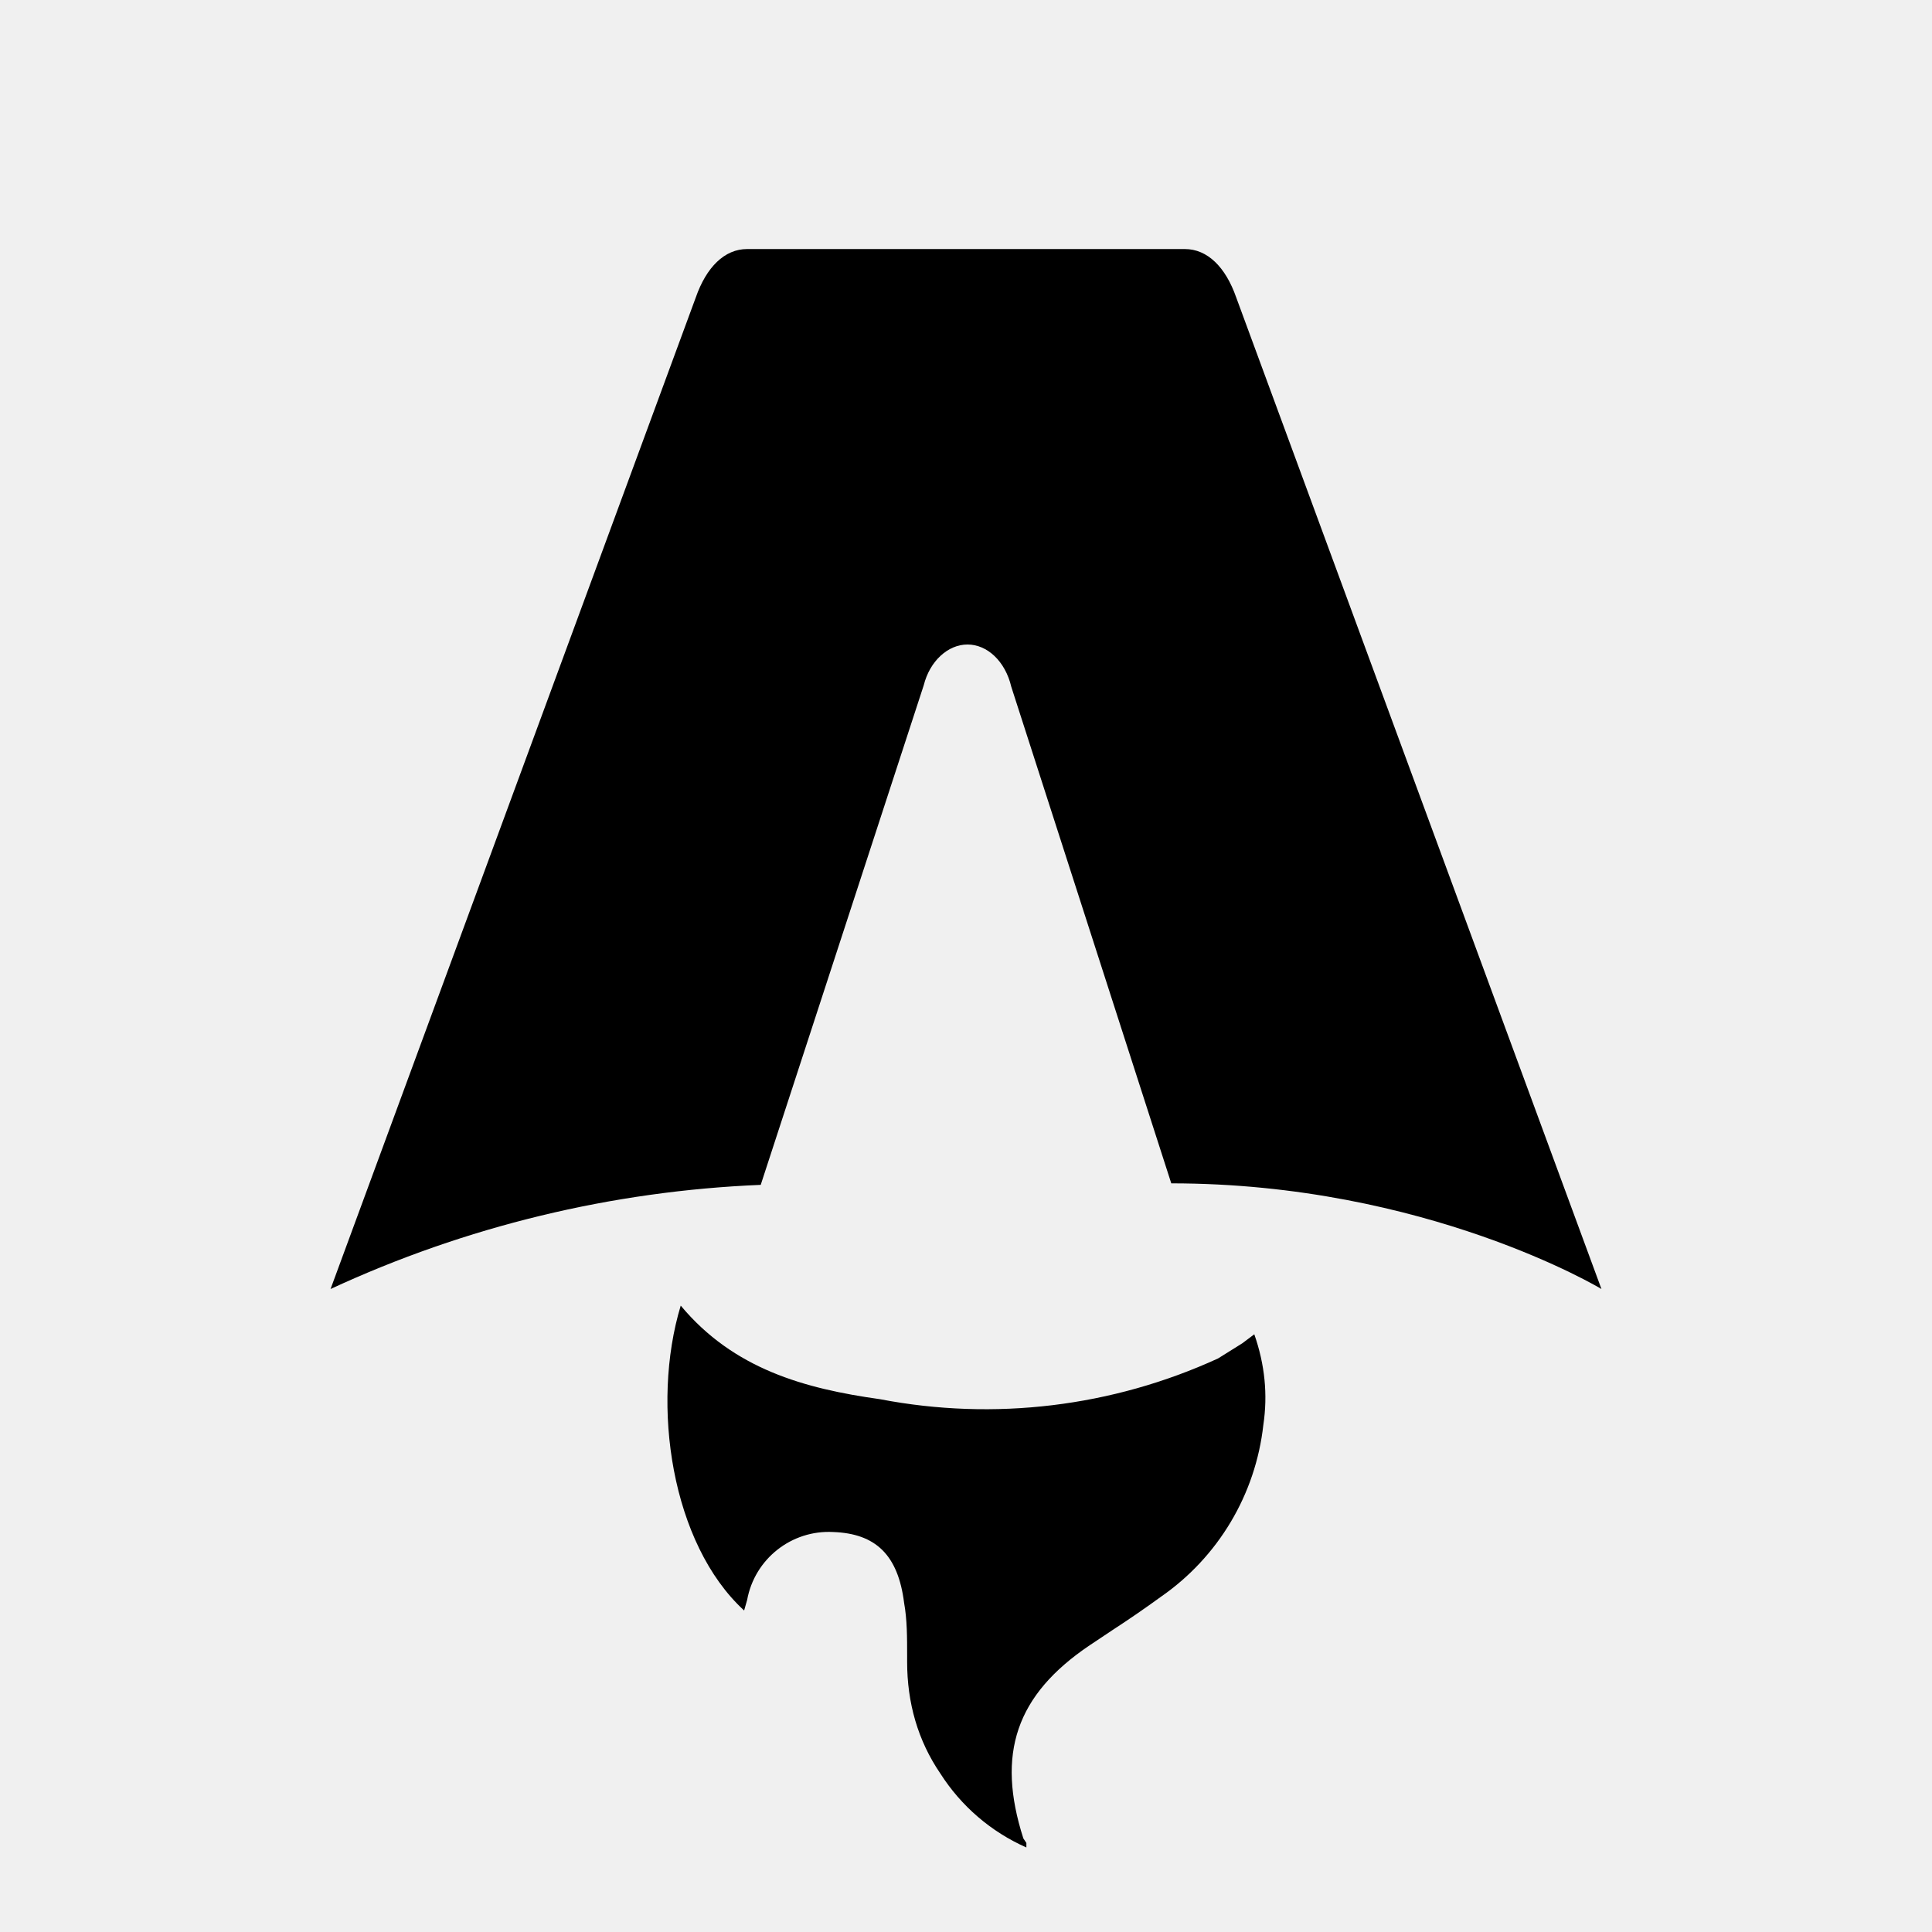
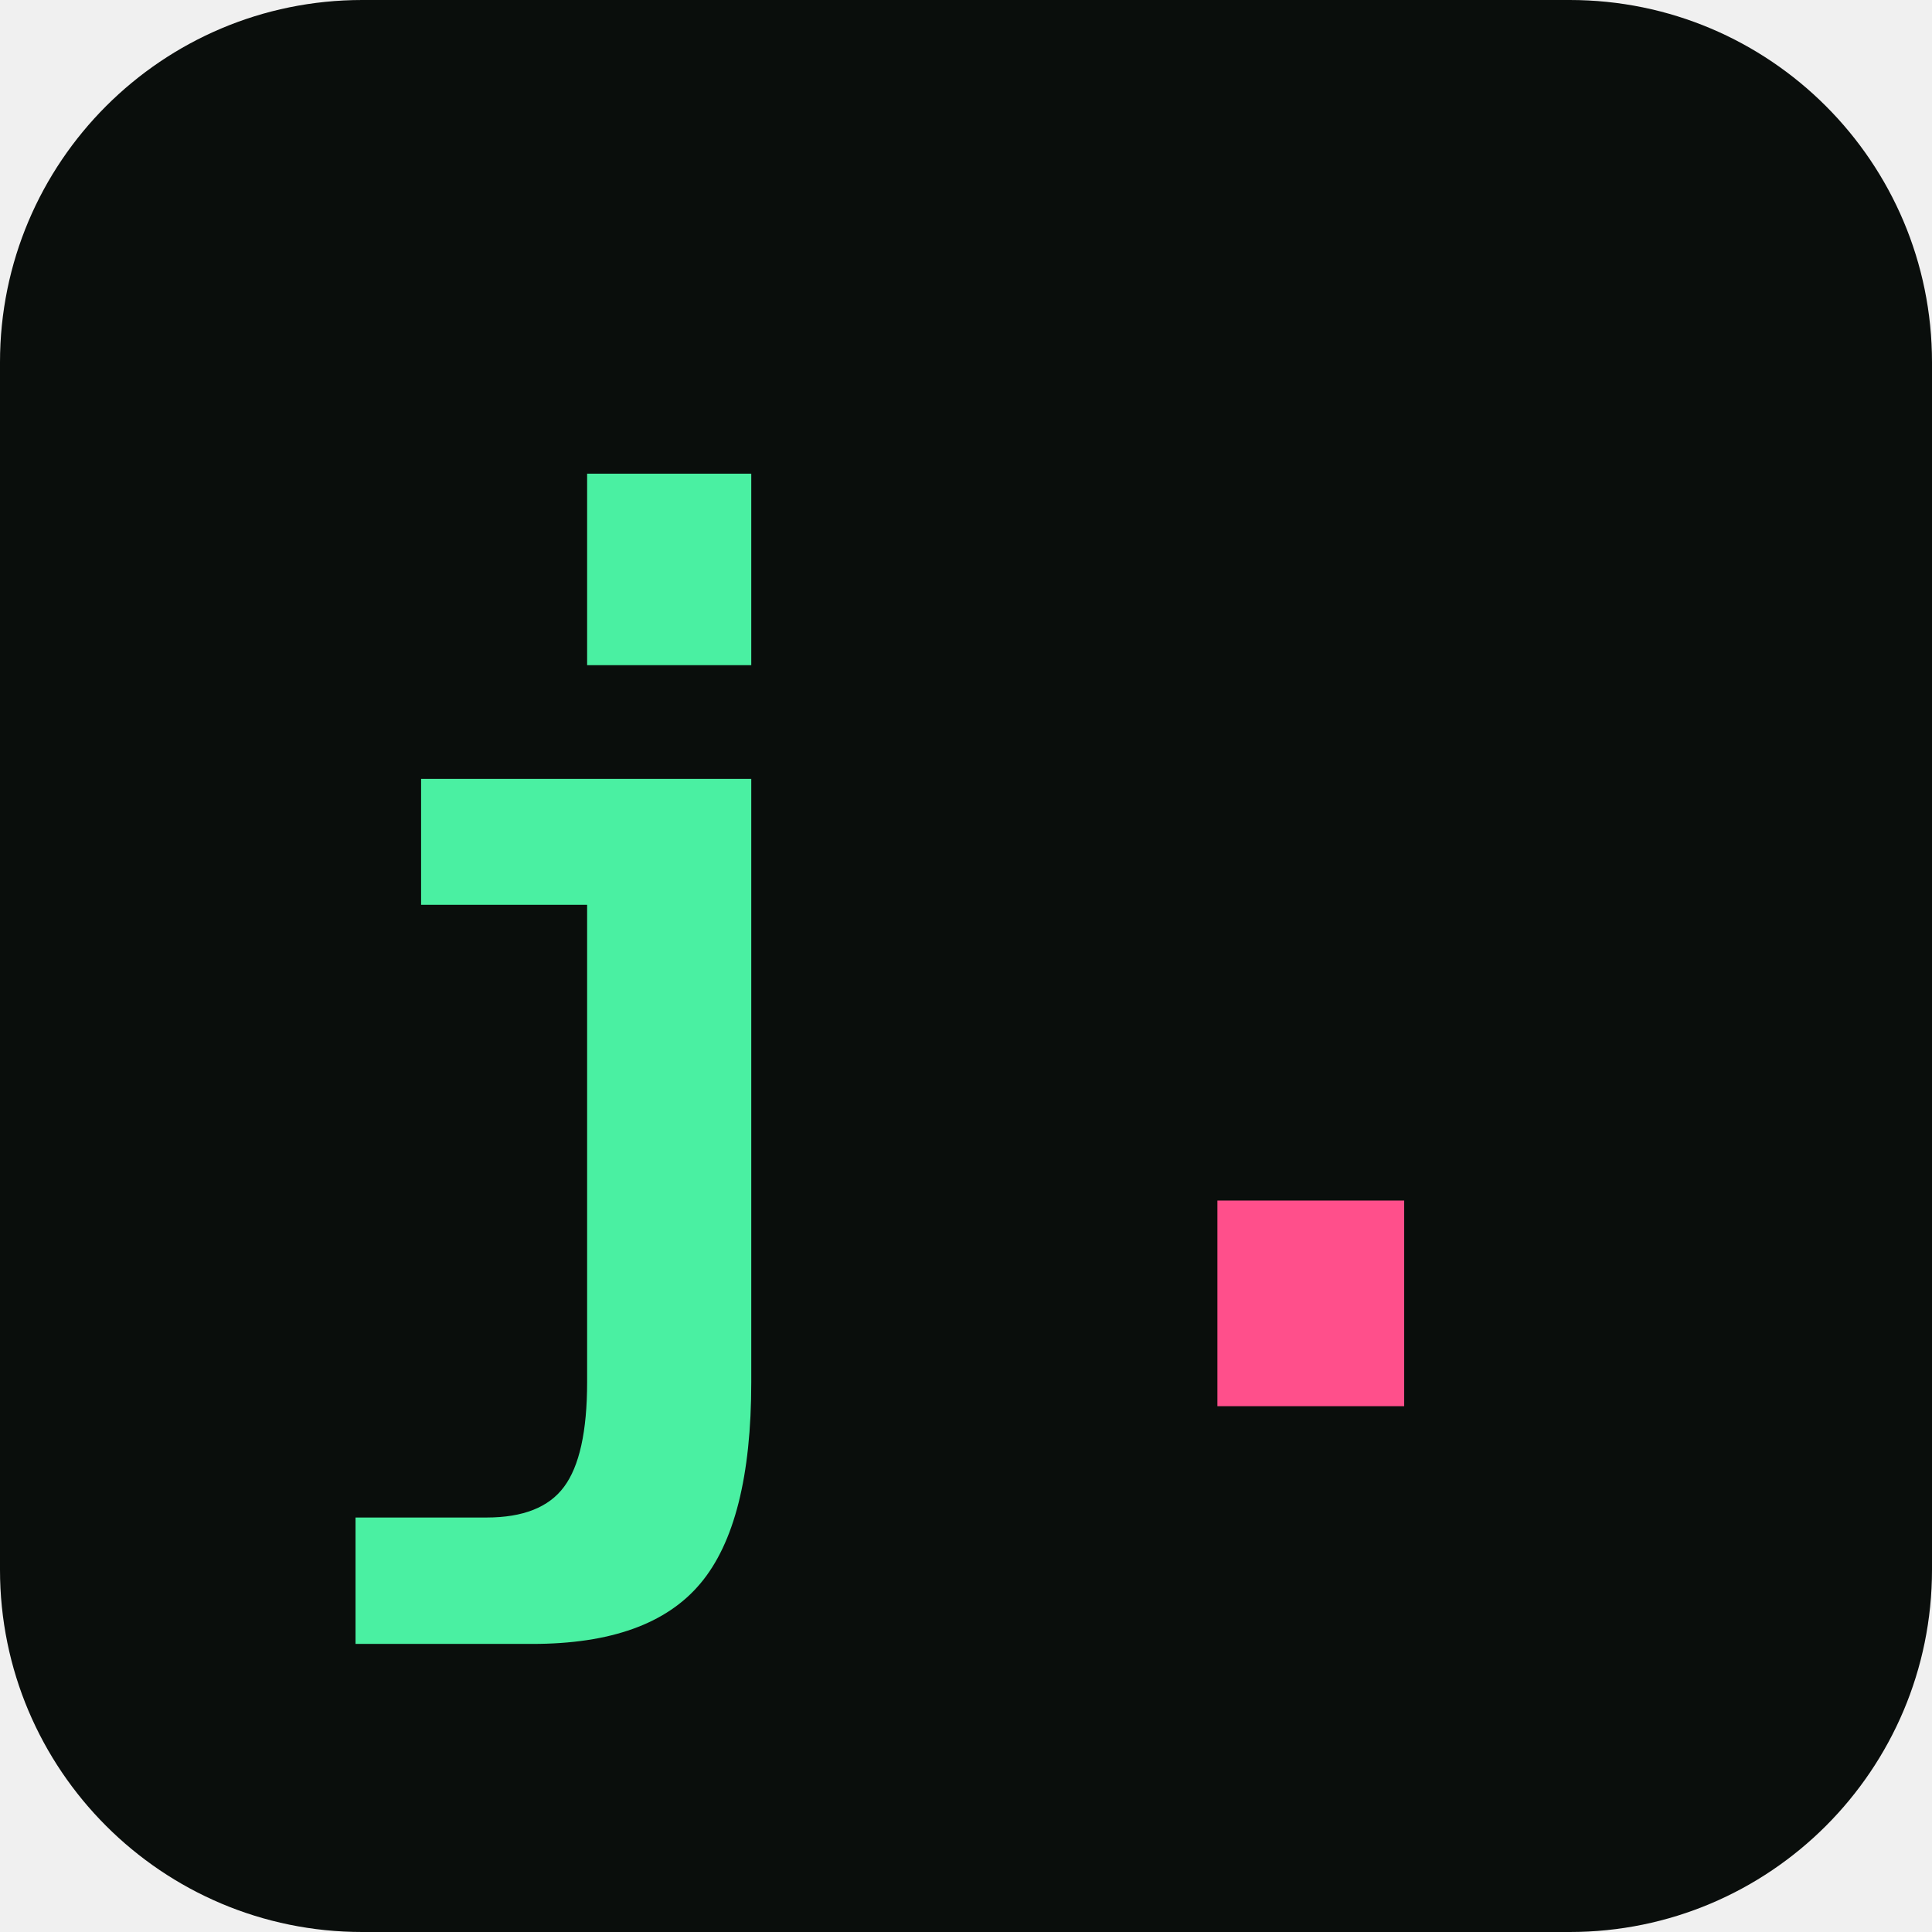
- <svg xmlns="http://www.w3.org/2000/svg" fill="none" viewBox="0 0 128 128">
-   <path d="M50.4 78.5a75.1 75.1 0 0 0-28.5 6.9l24.2-65.7c.7-2 1.9-3.2 3.4-3.2h29c1.5 0 2.7 1.2 3.4 3.2l24.2 65.7s-11.6-7-28.5-7L67 45.5c-.4-1.7-1.6-2.8-2.9-2.8-1.3 0-2.5 1.1-2.9 2.7L50.4 78.5Zm-1.1 28.2Zm-4.2-20.2c-2 6.6-.6 15.8 4.2 20.2a17.5 17.5 0 0 1 .2-.7 5.5 5.5 0 0 1 5.7-4.5c2.8.1 4.3 1.5 4.7 4.7.2 1.1.2 2.3.2 3.5v.4c0 2.7.7 5.2 2.2 7.4a13 13 0 0 0 5.7 4.9v-.3l-.2-.3c-1.8-5.6-.5-9.5 4.4-12.8l1.5-1a73 73 0 0 0 3.2-2.2 16 16 0 0 0 6.8-11.4c.3-2 .1-4-.6-6l-.8.6-1.6 1a37 37 0 0 1-22.4 2.7c-5-.7-9.7-2-13.2-6.2Z" />
-   <style>
-         path { fill: #000; }
-         @media (prefers-color-scheme: dark) {
-             path { fill: #FFF; }
-         }
-     </style>
+ <svg xmlns="http://www.w3.org/2000/svg" viewBox="0 0 64 64">
+   <rect width="64" height="64" rx="12" fill="#0a0e0c" />
+   <text x="50%" y="50%" dy="0.1em" text-anchor="middle" dominant-baseline="middle" font-family="'JetBrains Mono', ui-monospace, monospace" font-size="38" font-weight="700" fill="#4af0a2">j<tspan fill="#ff4f8b">.</tspan>
+   </text>
</svg>
